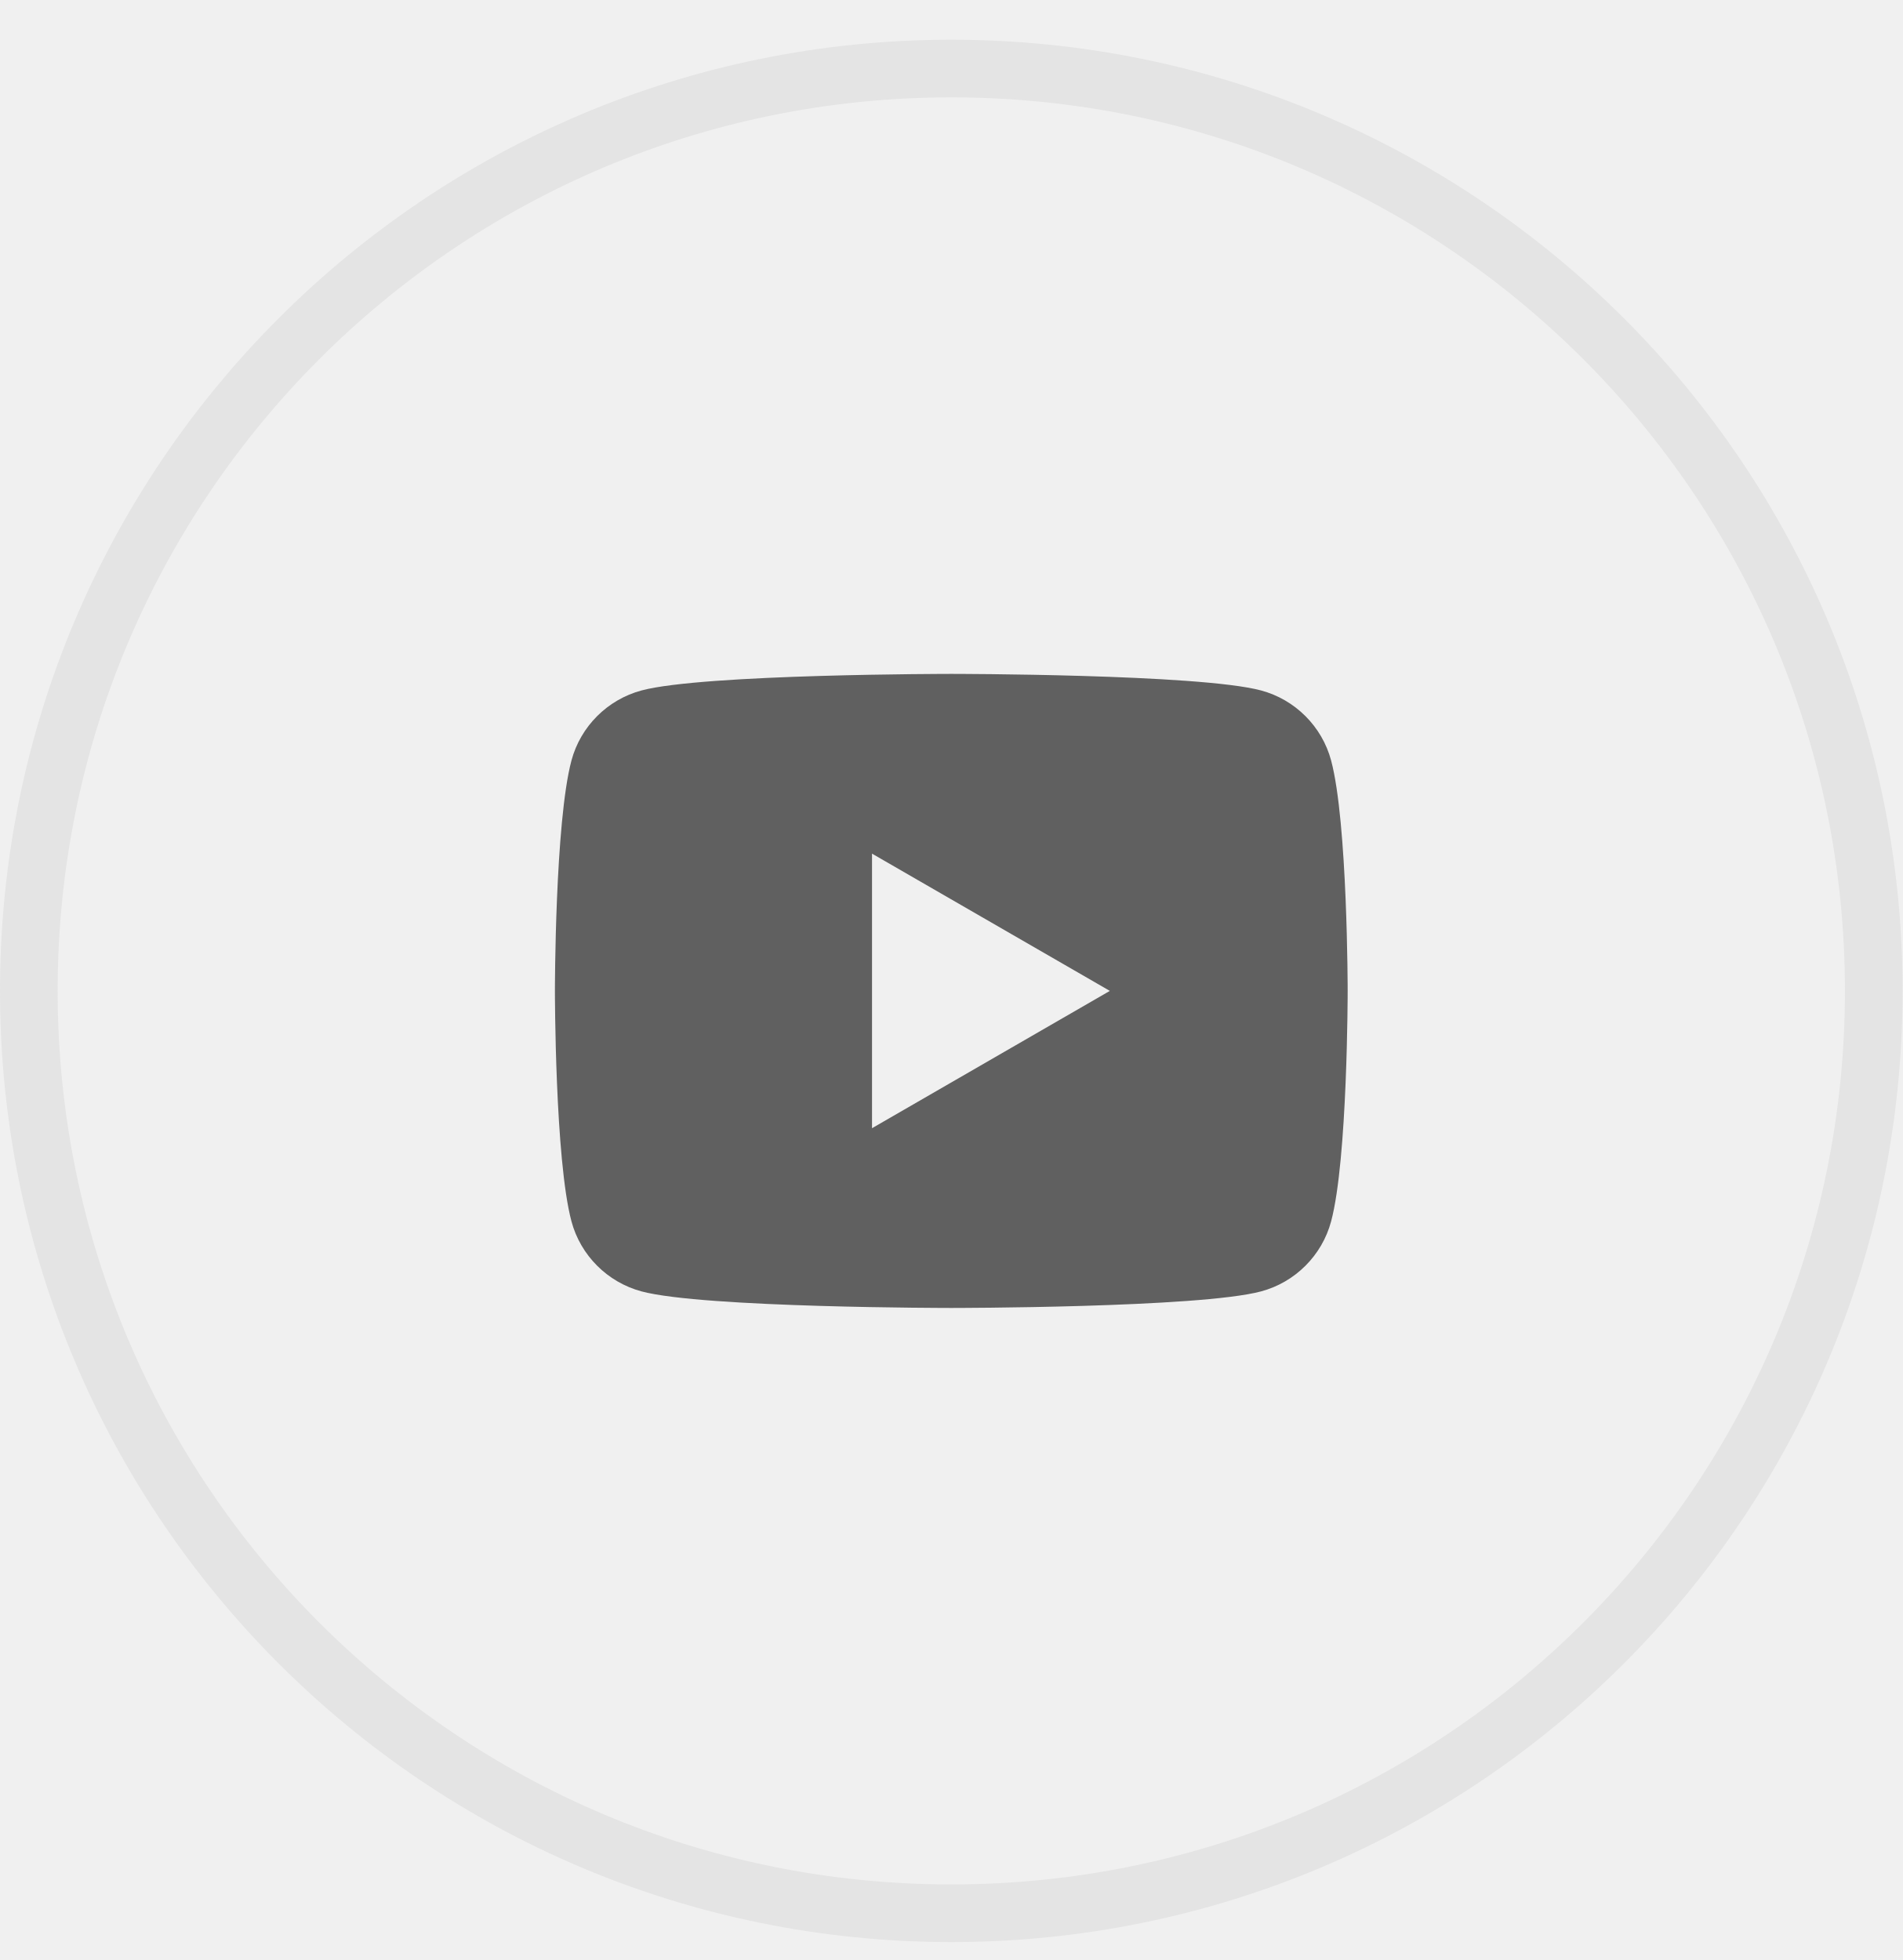
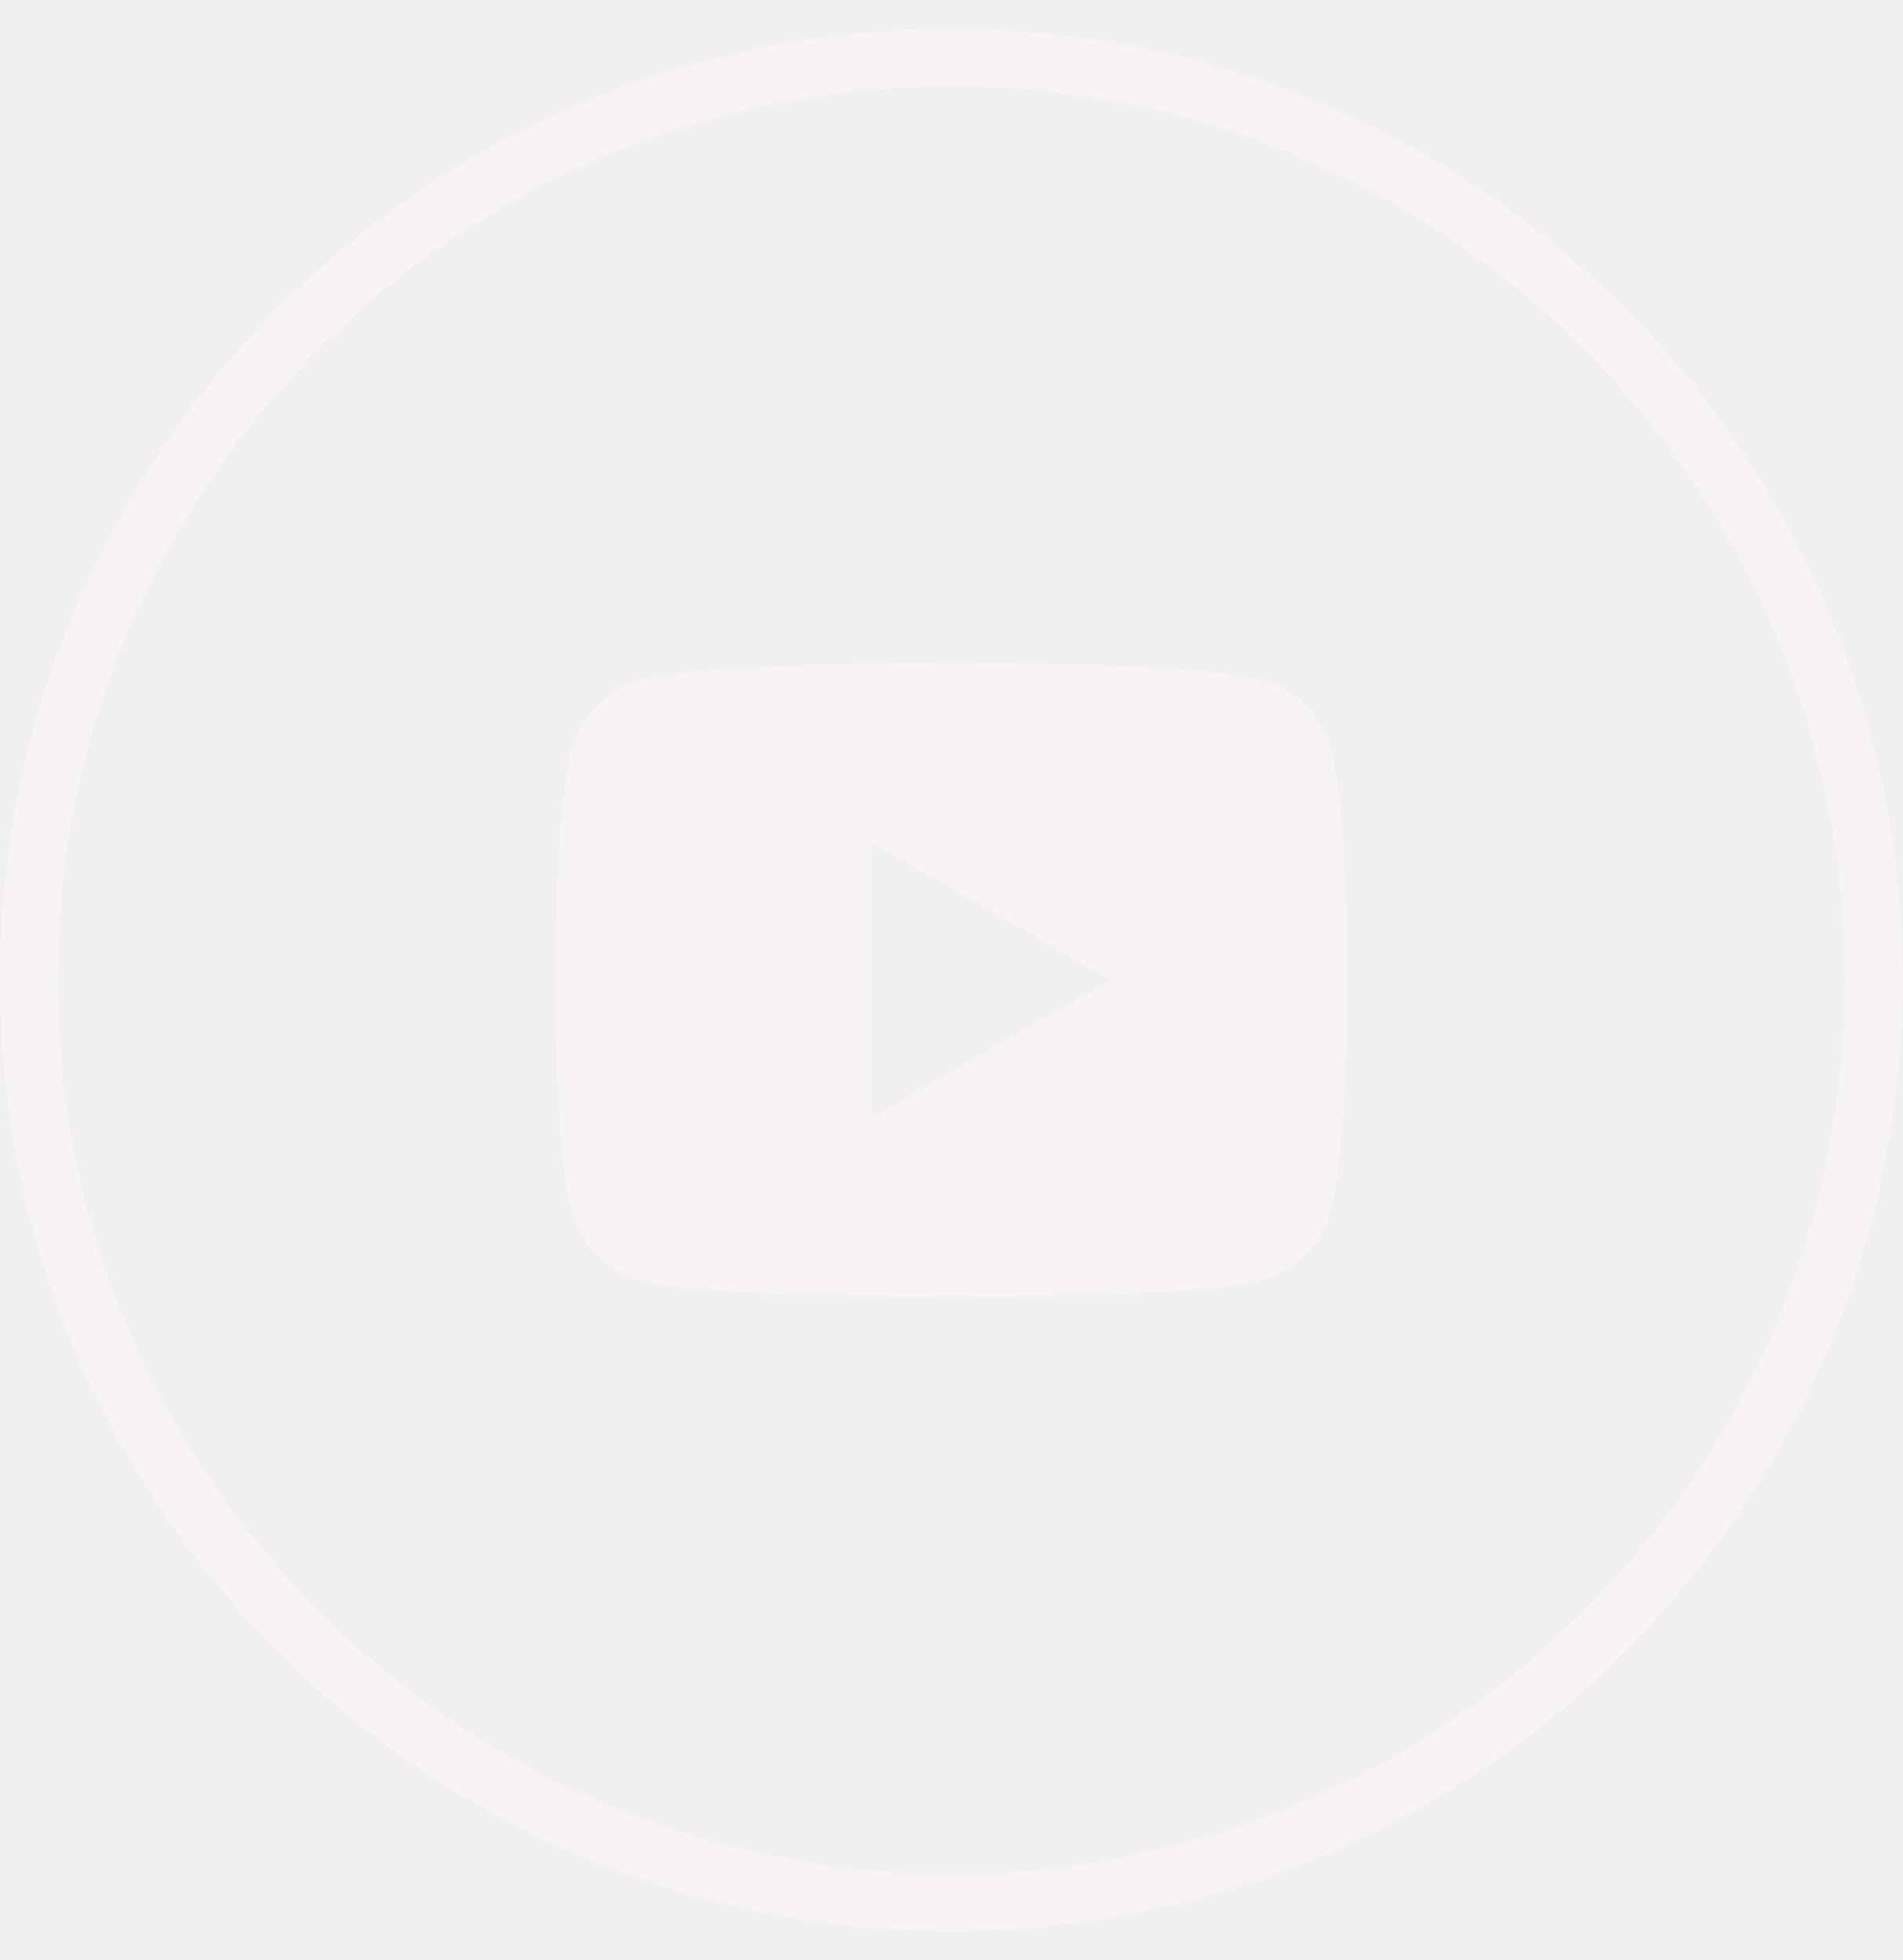
<svg xmlns="http://www.w3.org/2000/svg" width="33" height="34" viewBox="0 0 33 34" fill="none">
-   <g clip-path="url(#clip0_448_789)">
-     <path d="M23.088 13.192C22.93 12.601 22.463 12.135 21.872 11.977C20.8 11.69 16.5 11.69 16.5 11.69C16.5 11.69 12.2 11.69 11.128 11.977C10.537 12.135 10.07 12.601 9.912 13.192C9.625 14.265 9.625 17.189 9.625 17.189C9.625 17.189 9.625 20.114 9.912 21.187C10.07 21.778 10.537 22.244 11.128 22.402C12.2 22.689 16.5 22.689 16.5 22.689C16.5 22.689 20.8 22.689 21.872 22.402C22.464 22.244 22.93 21.778 23.088 21.187C23.375 20.114 23.375 17.189 23.375 17.189C23.375 17.189 23.375 14.265 23.088 13.192ZM15.125 19.571V14.808L19.25 17.189L15.125 19.571Z" fill="black" fill-opacity="0.6" />
+   <g clip-path="url(#clip0_123_339)">
+     <path d="M23.088 13.003C22.93 12.412 22.463 11.945 21.872 11.787C20.8 11.5 16.5 11.5 16.5 11.5C16.5 11.5 12.2 11.5 11.128 11.787C10.537 11.945 10.07 12.412 9.912 13.003C9.625 14.075 9.625 17 9.625 17C9.625 17 9.625 19.925 9.912 20.997C10.07 21.588 10.537 22.055 11.128 22.213C12.2 22.5 16.5 22.5 16.5 22.5C16.5 22.5 20.8 22.5 21.872 22.213C22.464 22.055 22.93 21.588 23.088 20.997C23.375 19.925 23.375 17 23.375 17C23.375 17 23.375 14.075 23.088 13.003ZM15.125 19.381V14.618L19.25 17L15.125 19.381Z" fill="#F9F4F4" />
  </g>
-   <rect x="0.5" y="1.189" width="32" height="32" rx="16" stroke="#E4E4E4" />
+   <rect x="0.5" y="1" width="32" height="32" rx="16" stroke="#F9F4F4" />
  <defs>
-     <clipPath id="clip0_448_789">
-       <rect y="0.689" width="33" height="33" rx="16.5" fill="white" />
+     <clipPath id="clip0_123_339">
+       <rect y="0.5" width="33" height="33" rx="16.5" fill="white" />
    </clipPath>
  </defs>
</svg>
